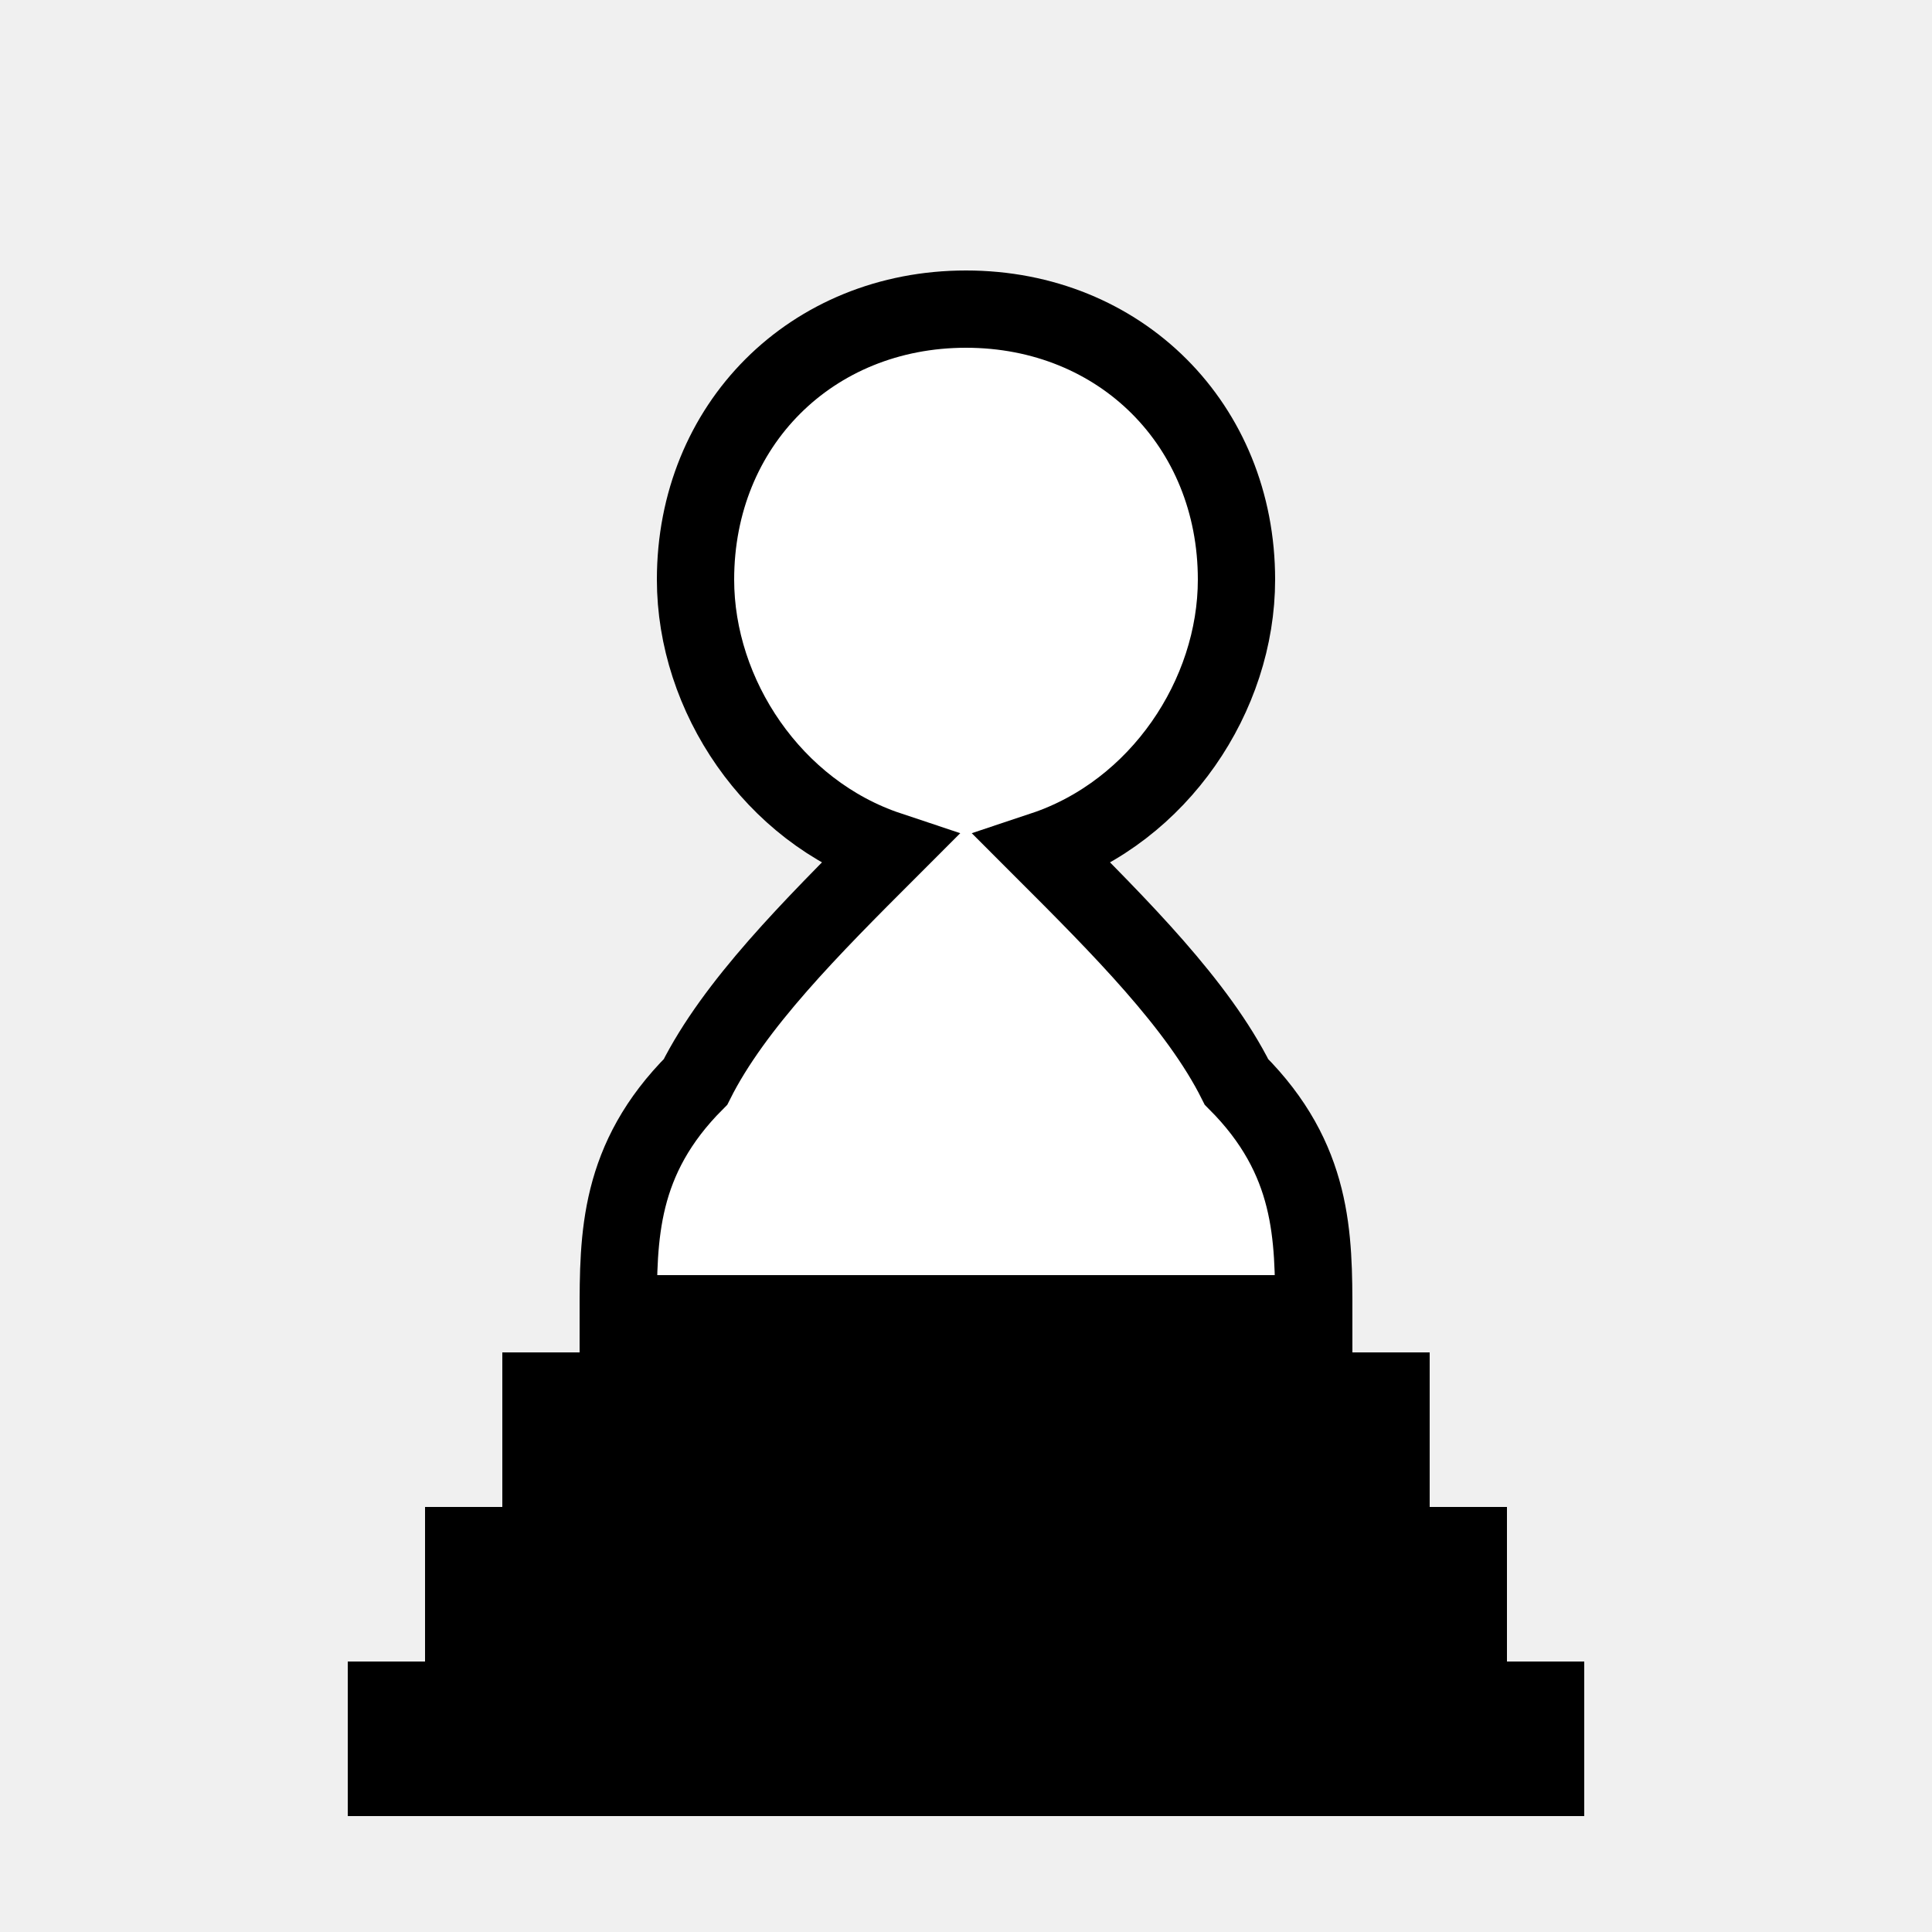
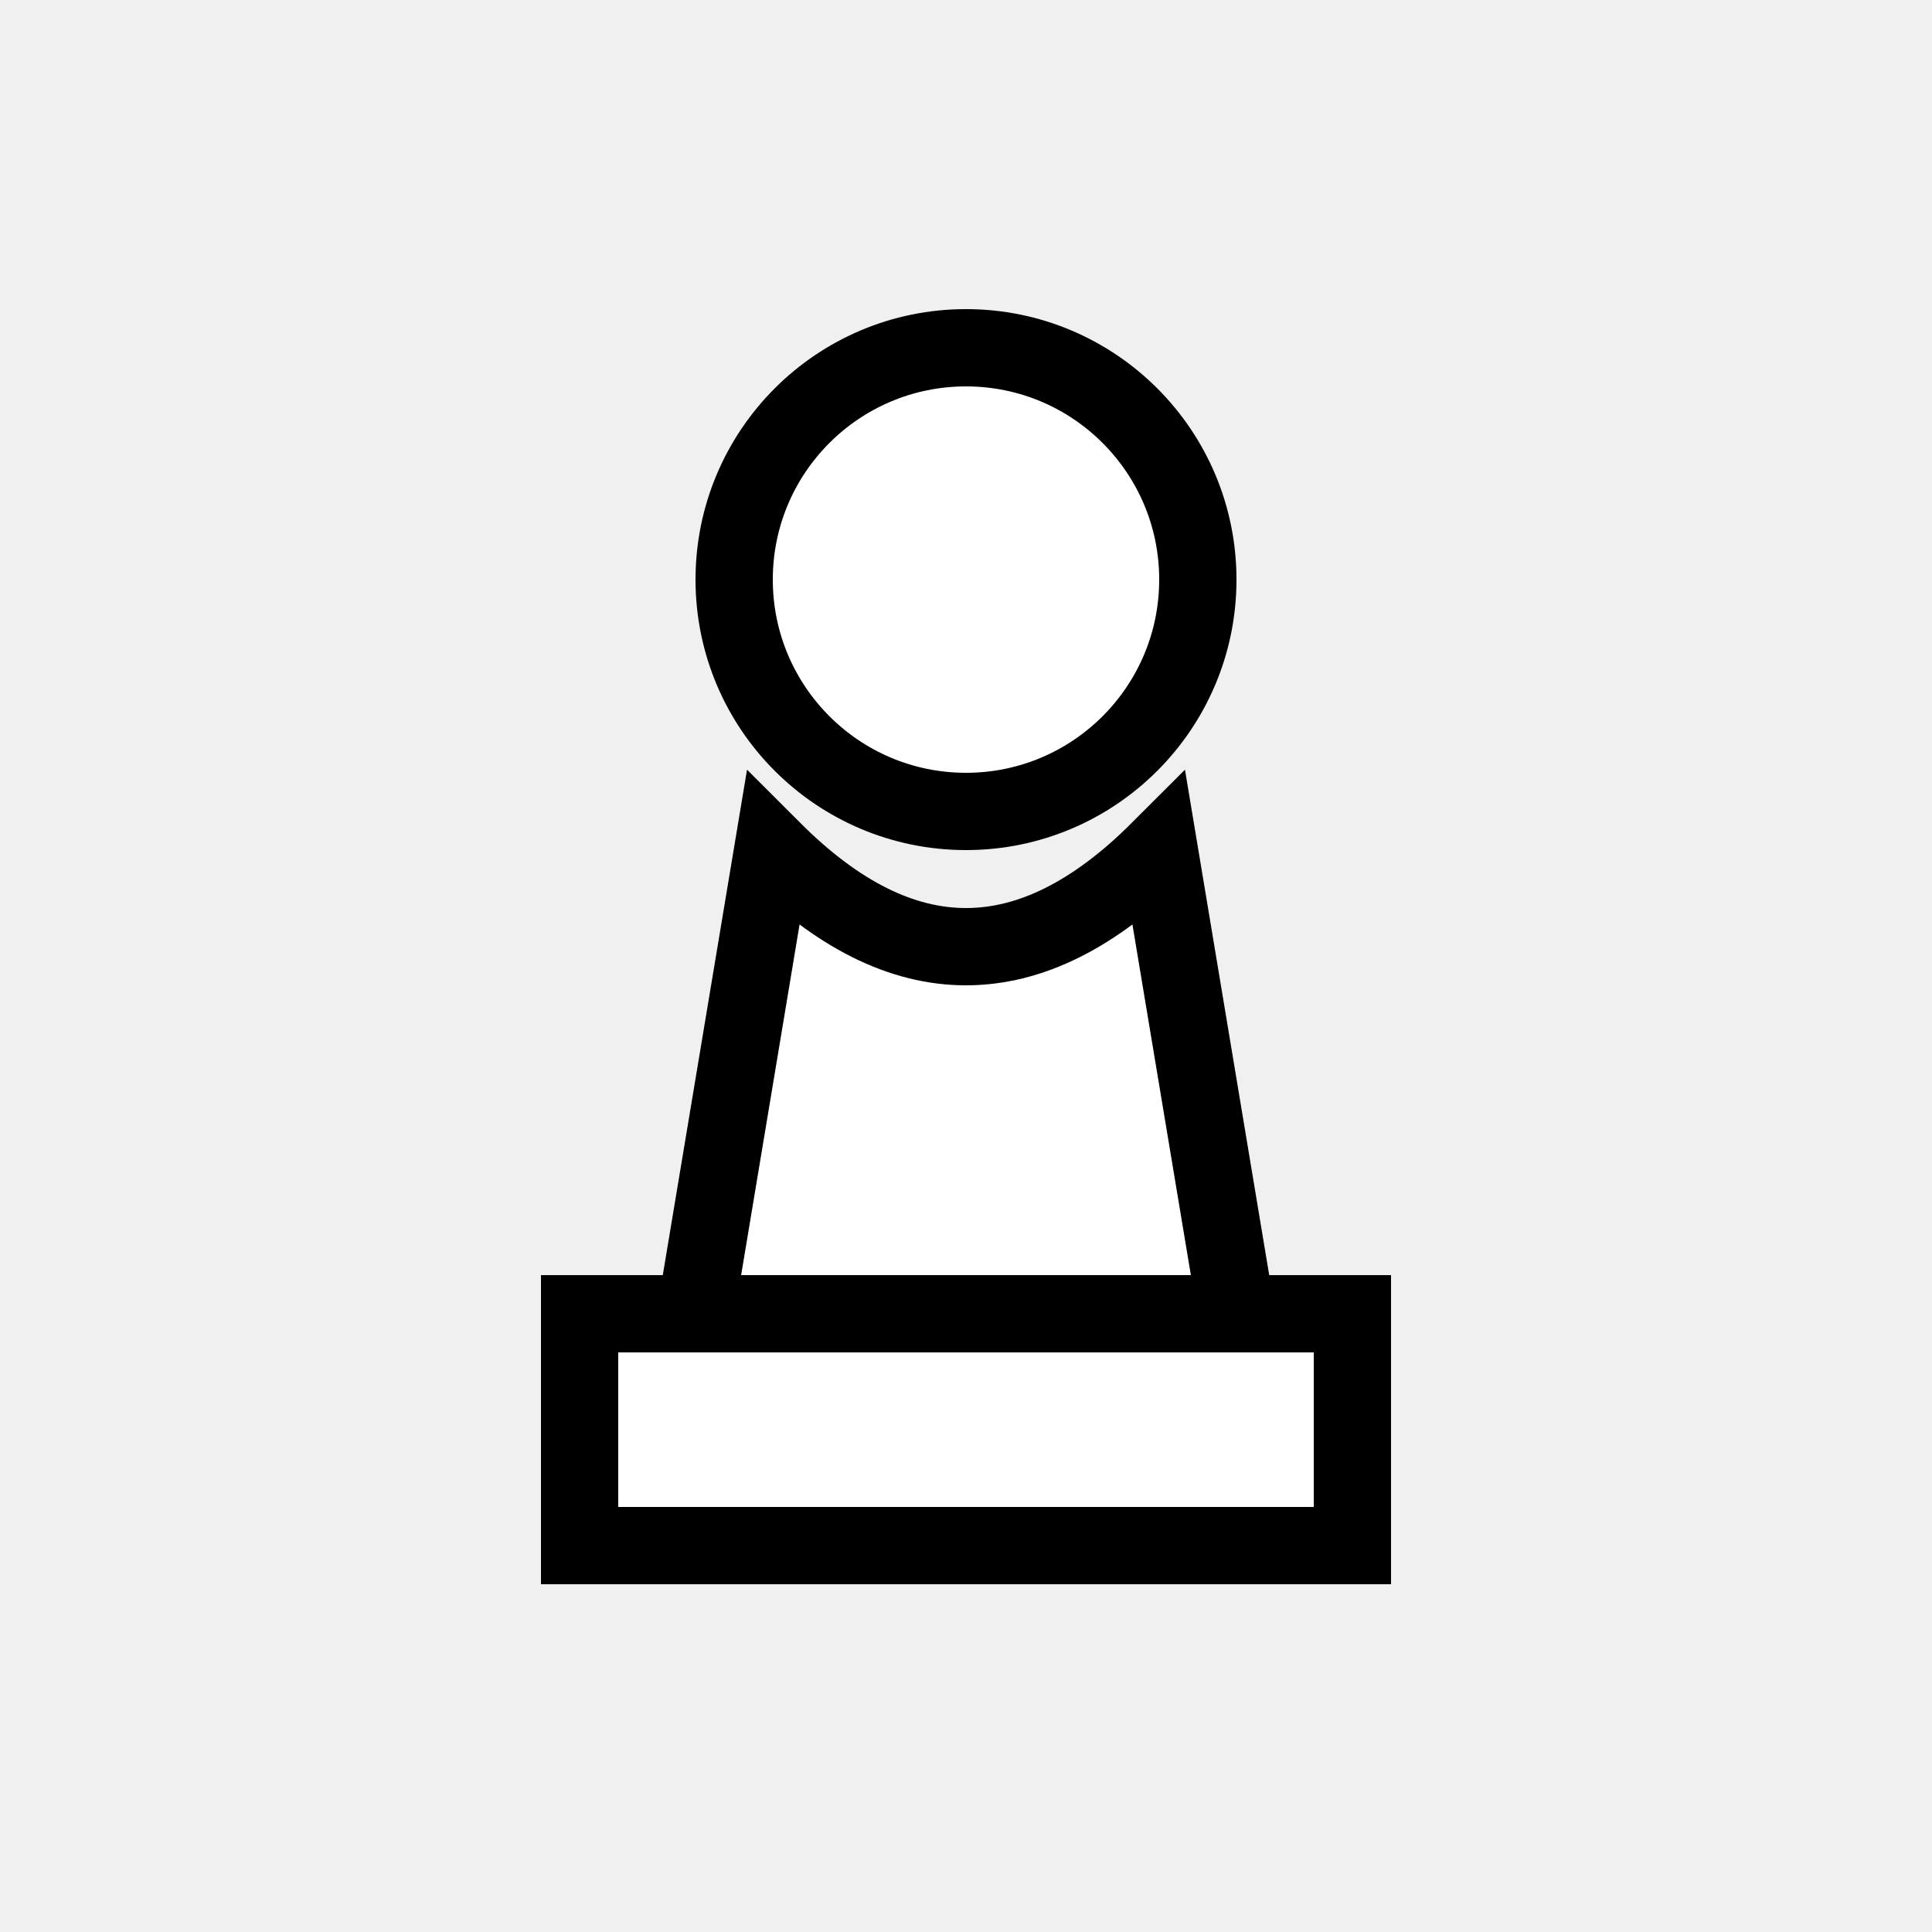
- <svg xmlns="http://www.w3.org/2000/svg" viewBox="0 0 50 50" width="50" height="50">
-   <path d="M 25 8 C 21 8 18 11 18 15 C 18 18 20 21 23 22 C 21 24 19 26 18 28 C 16 30 16 32 16 34 L 34 34 C 34 32 34 30 32 28 C 31 26 29 24 27 22 C 30 21 32 18 32 15 C 32 11 29 8 25 8 Z M 14 36 L 36 36 L 36 38 L 14 38 Z M 12 40 L 38 40 L 38 42 L 12 42 Z M 10 44 L 40 44 L 40 46 L 10 46 Z" fill="white" stroke="black" stroke-width="2" />
+ <svg xmlns="http://www.w3.org/2000/svg" width="50" height="50" viewBox="0 0 50 50">
+   <circle cx="25" cy="15" r="6" fill="white" stroke="black" stroke-width="2" />
+   <path d="M20 22 Q25 27 30 22 L32 34 H18 L20 22 Z" fill="white" stroke="black" stroke-width="2" />
+   <rect x="15" y="34" width="20" height="6" fill="white" stroke="black" stroke-width="2" />
</svg>
